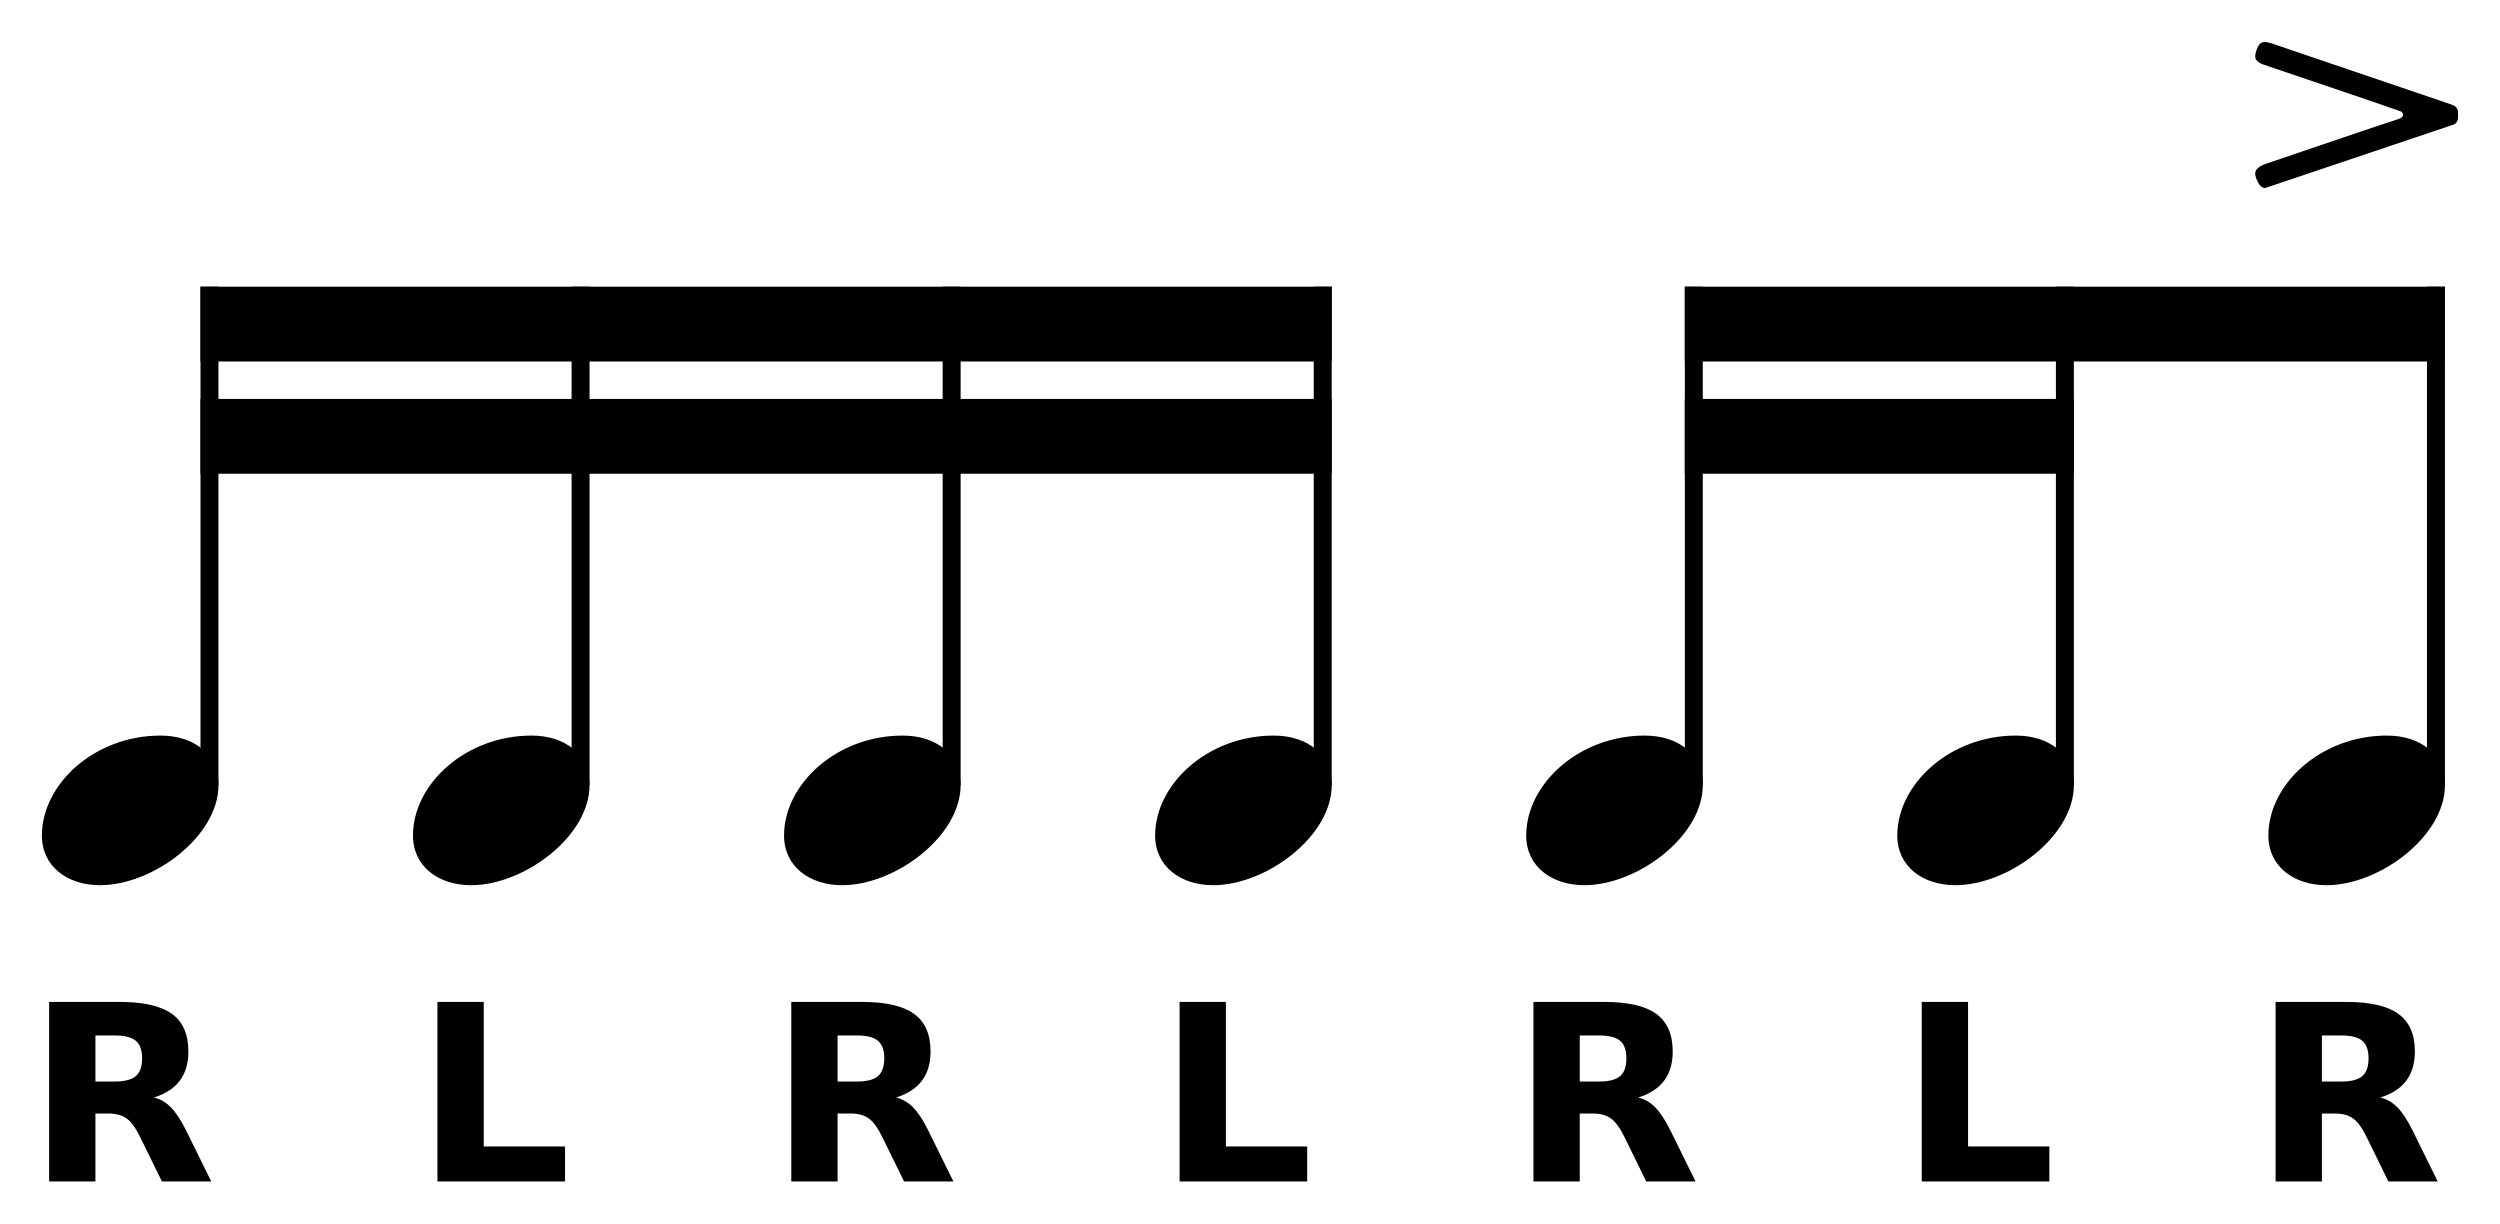
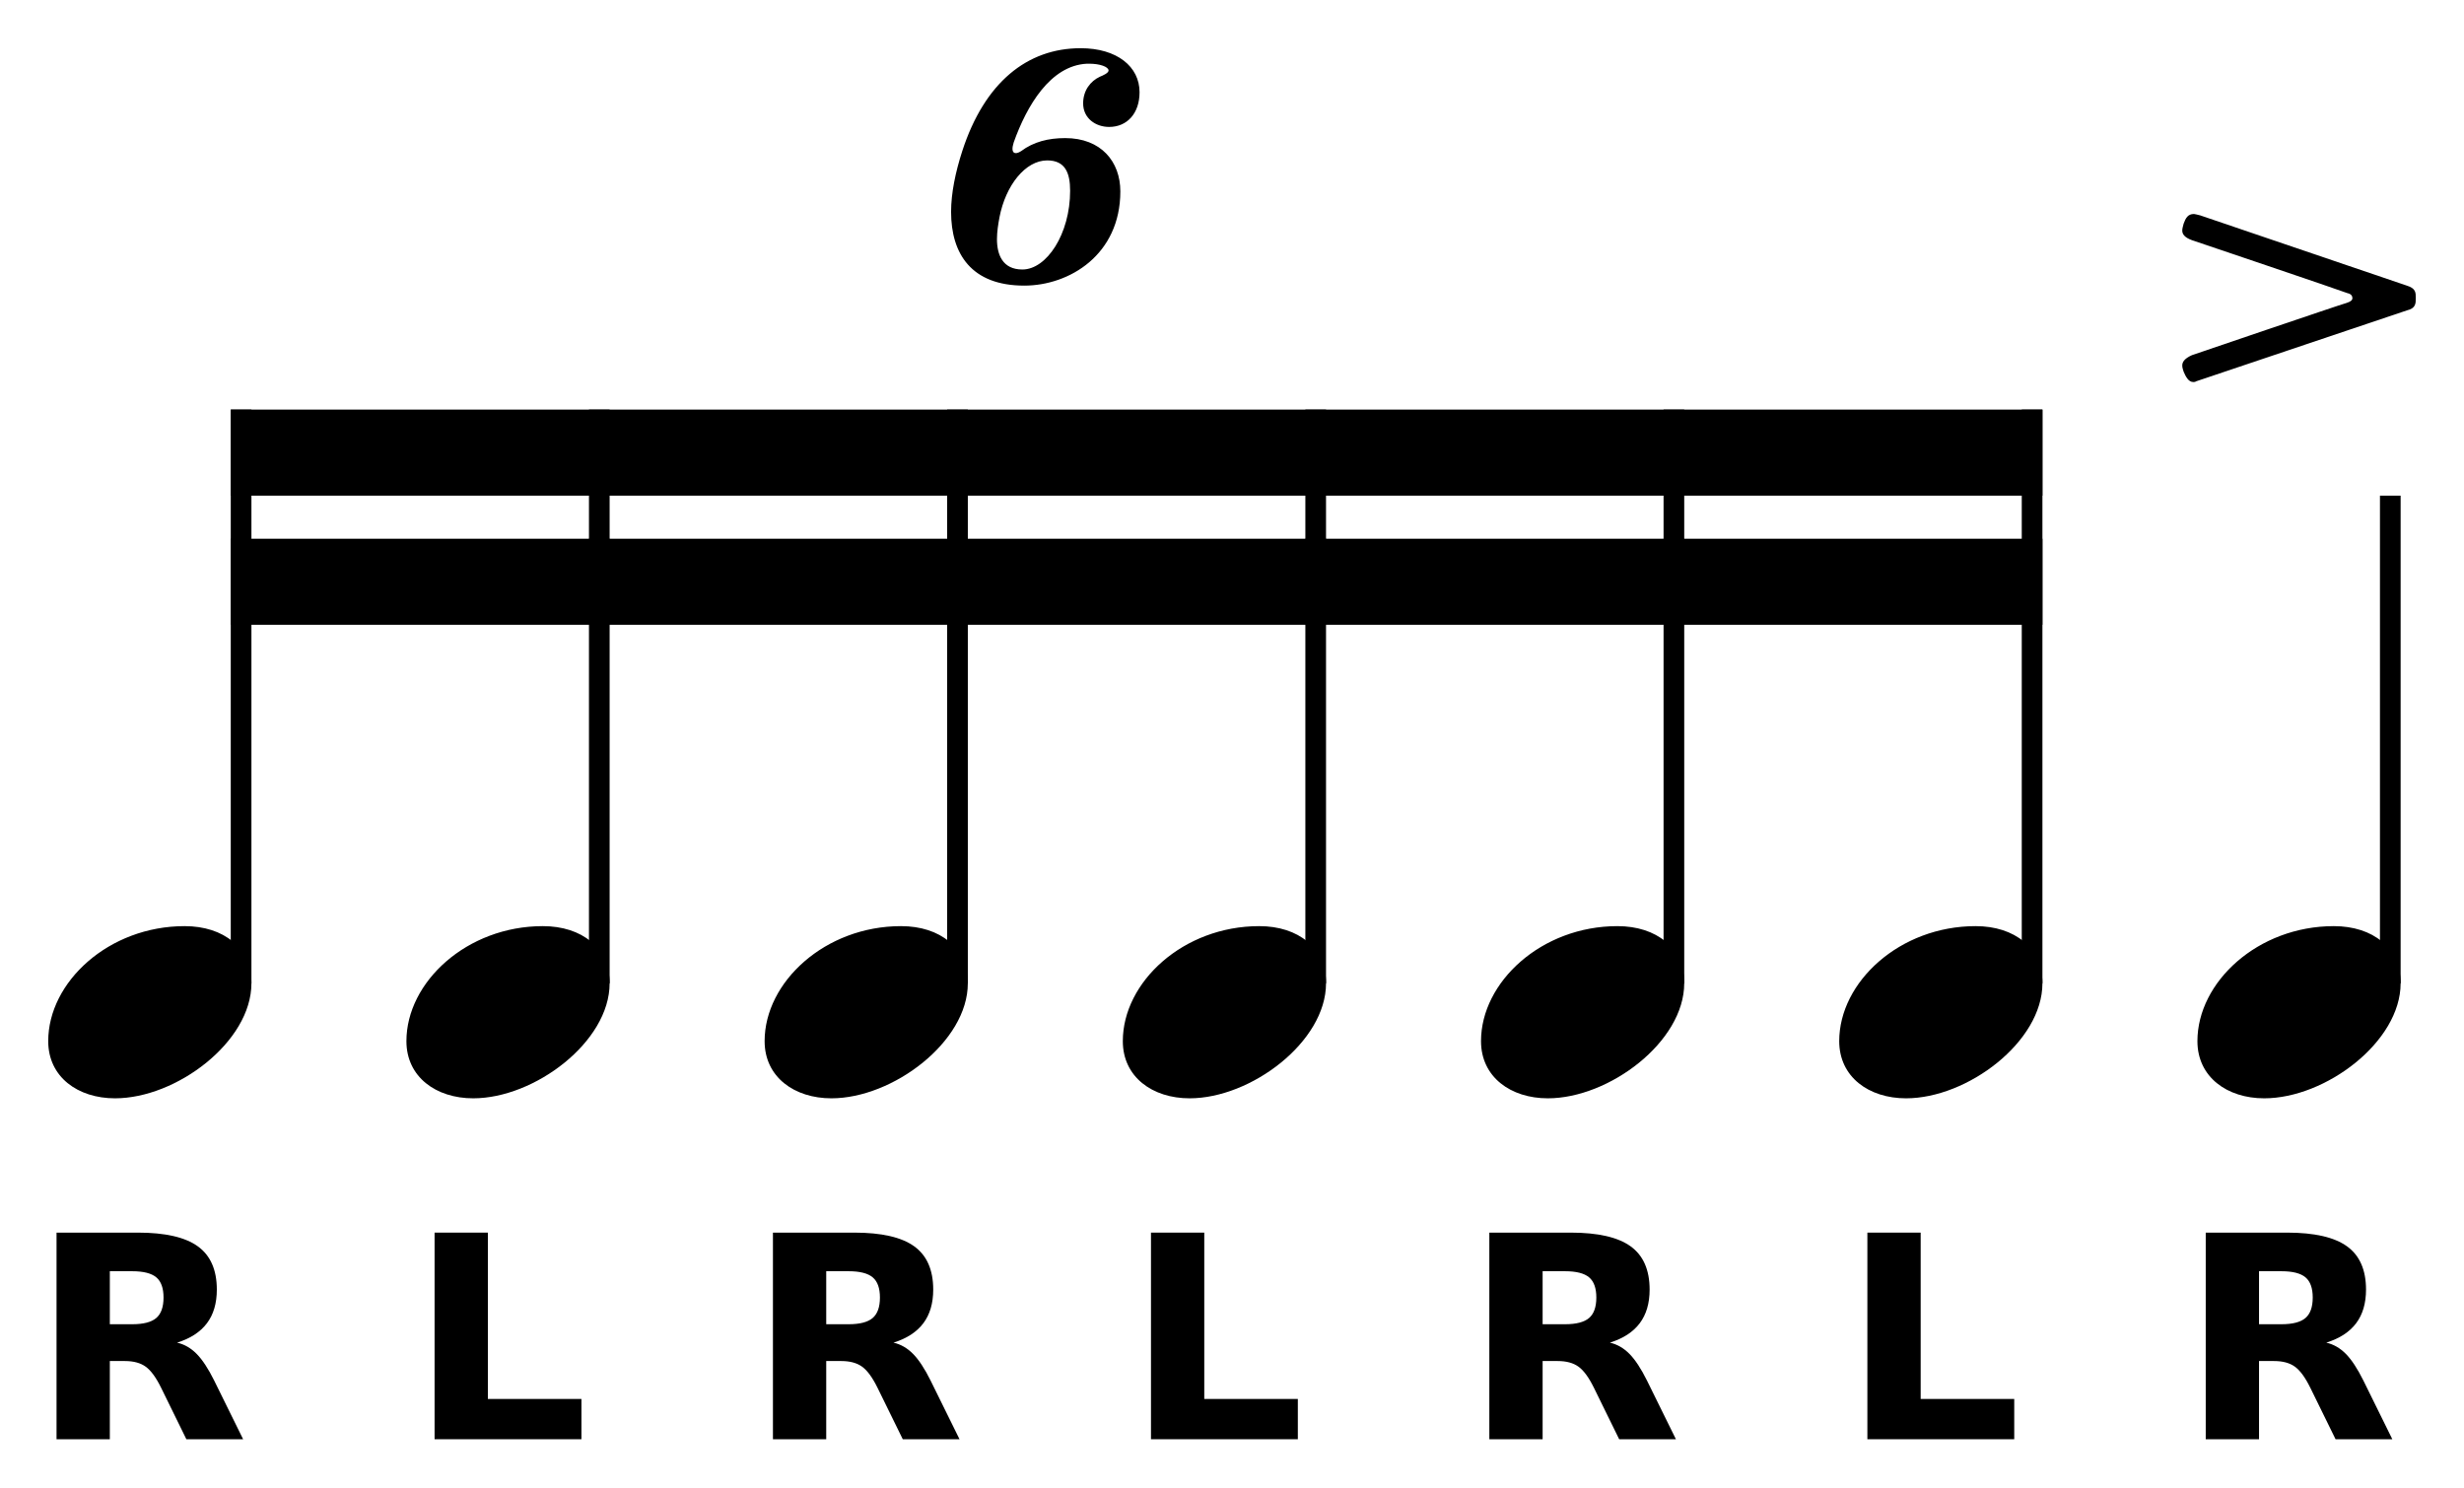
- <svg xmlns="http://www.w3.org/2000/svg" viewBox="-70 -1354 4177 2044" width="4177" height="2044" data-units-per-space="250" data-pas="3" data-rudiment="single-stroke-seven" data-family="Roll" role="img" aria-label="Single Stroke Seven (PAS 3)">
+ <svg xmlns="http://www.w3.org/2000/svg" viewBox="-70 -1469.7 3577 2159.7" width="3577" height="2159.7" data-units-per-space="250" data-pas="3" data-rudiment="single-stroke-seven" data-family="Roll" role="img" aria-label="Single Stroke Seven (PAS 3)">
  <g fill="currentColor">
    <path transform="translate(0 0) scale(1 -1)" d="M97 -125C186 -125 295 -43 295 42C295 93 255 125 198 125C88 125 0 44 0 -42C0 -94 43 -125 97 -125Z" />
    <rect x="265" y="-875" width="30" height="833" />
    <path transform="translate(-25.7 620) scale(0.2009377 -0.2009377)" d="M735 831Q856 831 908.5 876.0Q961 921 961 1024Q961 1126 908.5 1170.0Q856 1214 735 1214H573V831ZM573 565V0H188V1493H776Q1071 1493 1208.5 1394.0Q1346 1295 1346 1081Q1346 933 1274.5 838.0Q1203 743 1059 698Q1138 680 1200.5 616.5Q1263 553 1327 424L1536 0H1126L944 371Q889 483 832.5 524.0Q776 565 682 565Z" />
-     <path transform="translate(620 0) scale(1 -1)" d="M97 -125C186 -125 295 -43 295 42C295 93 255 125 198 125C88 125 0 44 0 -42C0 -94 43 -125 97 -125Z" />
-     <rect x="885" y="-875" width="30" height="833" />
-     <path transform="translate(623.1 620) scale(0.2009377 -0.2009377)" d="M188 1493H573V291H1249V0H188Z" />
-     <path transform="translate(1240 0) scale(1 -1)" d="M97 -125C186 -125 295 -43 295 42C295 93 255 125 198 125C88 125 0 44 0 -42C0 -94 43 -125 97 -125Z" />
-     <rect x="1505" y="-875" width="30" height="833" />
-     <path transform="translate(1214.3 620) scale(0.2009377 -0.2009377)" d="M735 831Q856 831 908.5 876.0Q961 921 961 1024Q961 1126 908.5 1170.0Q856 1214 735 1214H573V831ZM573 565V0H188V1493H776Q1071 1493 1208.5 1394.0Q1346 1295 1346 1081Q1346 933 1274.5 838.0Q1203 743 1059 698Q1138 680 1200.5 616.5Q1263 553 1327 424L1536 0H1126L944 371Q889 483 832.5 524.0Q776 565 682 565Z" />
-     <path transform="translate(1860 0) scale(1 -1)" d="M97 -125C186 -125 295 -43 295 42C295 93 255 125 198 125C88 125 0 44 0 -42C0 -94 43 -125 97 -125Z" />
-     <rect x="2125" y="-875" width="30" height="833" />
-     <path transform="translate(1863.1 620) scale(0.2009377 -0.2009377)" d="M188 1493H573V291H1249V0H188Z" />
-     <rect x="265" y="-875" width="1890" height="125" />
-     <rect x="265" y="-687.5" width="650" height="125" />
-     <rect x="885" y="-687.5" width="650" height="125" />
-     <rect x="1505" y="-687.5" width="650" height="125" />
-     <path transform="translate(2480 0) scale(1 -1)" d="M97 -125C186 -125 295 -43 295 42C295 93 255 125 198 125C88 125 0 44 0 -42C0 -94 43 -125 97 -125Z" />
-     <rect x="2745" y="-875" width="30" height="833" />
-     <path transform="translate(2454.3 620) scale(0.2009377 -0.2009377)" d="M735 831Q856 831 908.5 876.0Q961 921 961 1024Q961 1126 908.5 1170.0Q856 1214 735 1214H573V831ZM573 565V0H188V1493H776Q1071 1493 1208.5 1394.0Q1346 1295 1346 1081Q1346 933 1274.5 838.0Q1203 743 1059 698Q1138 680 1200.5 616.5Q1263 553 1327 424L1536 0H1126L944 371Q889 483 832.5 524.0Q776 565 682 565Z" />
-     <path transform="translate(3100 0) scale(1 -1)" d="M97 -125C186 -125 295 -43 295 42C295 93 255 125 198 125C88 125 0 44 0 -42C0 -94 43 -125 97 -125Z" />
-     <rect x="3365" y="-875" width="30" height="833" />
-     <path transform="translate(3103.1 620) scale(0.2009377 -0.2009377)" d="M188 1493H573V291H1249V0H188Z" />
-     <path transform="translate(3720 0) scale(1 -1)" d="M97 -125C186 -125 295 -43 295 42C295 93 255 125 198 125C88 125 0 44 0 -42C0 -94 43 -125 97 -125Z" />
-     <rect x="3985" y="-875" width="30" height="833" />
-     <path transform="translate(3698 -1039) scale(1 -1)" d="M326 105C339 108 339 115 339 123C339 131 339 137 326 141L26 243C22 244 18 245 17 245C8 245 5 239 2 231C1 227 0 224 0 221C0 216 3 211 14 207C14 207 230 134 240 130C245 129 247 126 247 123C247 120 245 118 239 116C228 113 14 40 14 40C3 35 0 30 0 25C0 22 1 19 2 16C5 9 9 1 16 1C17 1 19 1 20 2Z" />
-     <path transform="translate(3694.3 620) scale(0.2009377 -0.2009377)" d="M735 831Q856 831 908.5 876.0Q961 921 961 1024Q961 1126 908.5 1170.0Q856 1214 735 1214H573V831ZM573 565V0H188V1493H776Q1071 1493 1208.5 1394.0Q1346 1295 1346 1081Q1346 933 1274.5 838.0Q1203 743 1059 698Q1138 680 1200.5 616.5Q1263 553 1327 424L1536 0H1126L944 371Q889 483 832.5 524.0Q776 565 682 565Z" />
-     <rect x="2745" y="-875" width="1270" height="125" />
-     <rect x="2745" y="-687.5" width="650" height="125" />
+     <path transform="translate(520 0) scale(1 -1)" d="M97 -125C186 -125 295 -43 295 42C295 93 255 125 198 125C88 125 0 44 0 -42C0 -94 43 -125 97 -125Z" />
+     <rect x="785" y="-875" width="30" height="833" />
+     <path transform="translate(523.1 620) scale(0.2009377 -0.2009377)" d="M188 1493H573V291H1249V0H188Z" />
+     <path transform="translate(1040 0) scale(1 -1)" d="M97 -125C186 -125 295 -43 295 42C295 93 255 125 198 125C88 125 0 44 0 -42C0 -94 43 -125 97 -125Z" />
+     <rect x="1305" y="-875" width="30" height="833" />
+     <path transform="translate(1014.3 620) scale(0.2009377 -0.2009377)" d="M735 831Q856 831 908.5 876.0Q961 921 961 1024Q961 1126 908.5 1170.0Q856 1214 735 1214H573V831ZM573 565V0H188V1493H776Q1071 1493 1208.5 1394.0Q1346 1295 1346 1081Q1346 933 1274.5 838.0Q1203 743 1059 698Q1138 680 1200.5 616.5Q1263 553 1327 424L1536 0H1126L944 371Q889 483 832.5 524.0Q776 565 682 565Z" />
+     <path transform="translate(1560 0) scale(1 -1)" d="M97 -125C186 -125 295 -43 295 42C295 93 255 125 198 125C88 125 0 44 0 -42C0 -94 43 -125 97 -125Z" />
+     <rect x="1825" y="-875" width="30" height="833" />
+     <path transform="translate(1563.1 620) scale(0.2009377 -0.2009377)" d="M188 1493H573V291H1249V0H188Z" />
+     <path transform="translate(2080 0) scale(1 -1)" d="M97 -125C186 -125 295 -43 295 42C295 93 255 125 198 125C88 125 0 44 0 -42C0 -94 43 -125 97 -125Z" />
+     <rect x="2345" y="-875" width="30" height="833" />
+     <path transform="translate(2054.3 620) scale(0.2009377 -0.2009377)" d="M735 831Q856 831 908.5 876.0Q961 921 961 1024Q961 1126 908.5 1170.0Q856 1214 735 1214H573V831ZM573 565V0H188V1493H776Q1071 1493 1208.5 1394.0Q1346 1295 1346 1081Q1346 933 1274.5 838.0Q1203 743 1059 698Q1138 680 1200.5 616.5Q1263 553 1327 424L1536 0H1126L944 371Q889 483 832.5 524.0Q776 565 682 565Z" />
+     <path transform="translate(2600 0) scale(1 -1)" d="M97 -125C186 -125 295 -43 295 42C295 93 255 125 198 125C88 125 0 44 0 -42C0 -94 43 -125 97 -125Z" />
+     <rect x="2865" y="-875" width="30" height="833" />
+     <path transform="translate(2603.1 620) scale(0.2009377 -0.2009377)" d="M188 1493H573V291H1249V0H188Z" />
+     <rect x="265" y="-875" width="2630" height="125" />
+     <rect x="265" y="-687.5" width="550" height="125" />
+     <rect x="785" y="-687.5" width="550" height="125" />
+     <rect x="1305" y="-687.5" width="550" height="125" />
+     <rect x="1825" y="-687.5" width="550" height="125" />
+     <rect x="2345" y="-687.5" width="550" height="125" />
+     <path transform="translate(1301.7 -1062.2) scale(0.9 -0.9)" d="M229 350H233C250 350 264 345 264 339C264 335 255 331 250 329C235 322 223 307 223 286C223 262 243 248 265 248C294 248 314 270 314 304C314 345 278 375 219 375C133 375 64 320 28 209C17 175 10 141 10 111C10 43 43 -8 128 -8C201 -8 283 42 283 144C283 192 252 230 194 230C167 230 143 224 123 209C114 203 105 204 111 223C132 282 170 347 229 350ZM165 194C194 194 202 174 202 145C202 75 164 18 125 18C93 18 84 42 84 67C84 79 86 91 88 102C98 154 130 194 165 194Z" />
+     <path transform="translate(3120 0) scale(1 -1)" d="M97 -125C186 -125 295 -43 295 42C295 93 255 125 198 125C88 125 0 44 0 -42C0 -94 43 -125 97 -125Z" />
+     <rect x="3385" y="-750" width="30" height="708" />
+     <path transform="translate(3098 -914) scale(1 -1)" d="M326 105C339 108 339 115 339 123C339 131 339 137 326 141L26 243C22 244 18 245 17 245C8 245 5 239 2 231C1 227 0 224 0 221C0 216 3 211 14 207C14 207 230 134 240 130C245 129 247 126 247 123C247 120 245 118 239 116C228 113 14 40 14 40C3 35 0 30 0 25C0 22 1 19 2 16C5 9 9 1 16 1C17 1 19 1 20 2Z" />
+     <path transform="translate(3094.3 620) scale(0.2009377 -0.2009377)" d="M735 831Q856 831 908.5 876.0Q961 921 961 1024Q961 1126 908.5 1170.0Q856 1214 735 1214H573V831ZM573 565V0H188V1493H776Q1071 1493 1208.5 1394.0Q1346 1295 1346 1081Q1346 933 1274.5 838.0Q1203 743 1059 698Q1138 680 1200.5 616.5Q1263 553 1327 424L1536 0H1126L944 371Q889 483 832.5 524.0Q776 565 682 565Z" />
  </g>
</svg>
